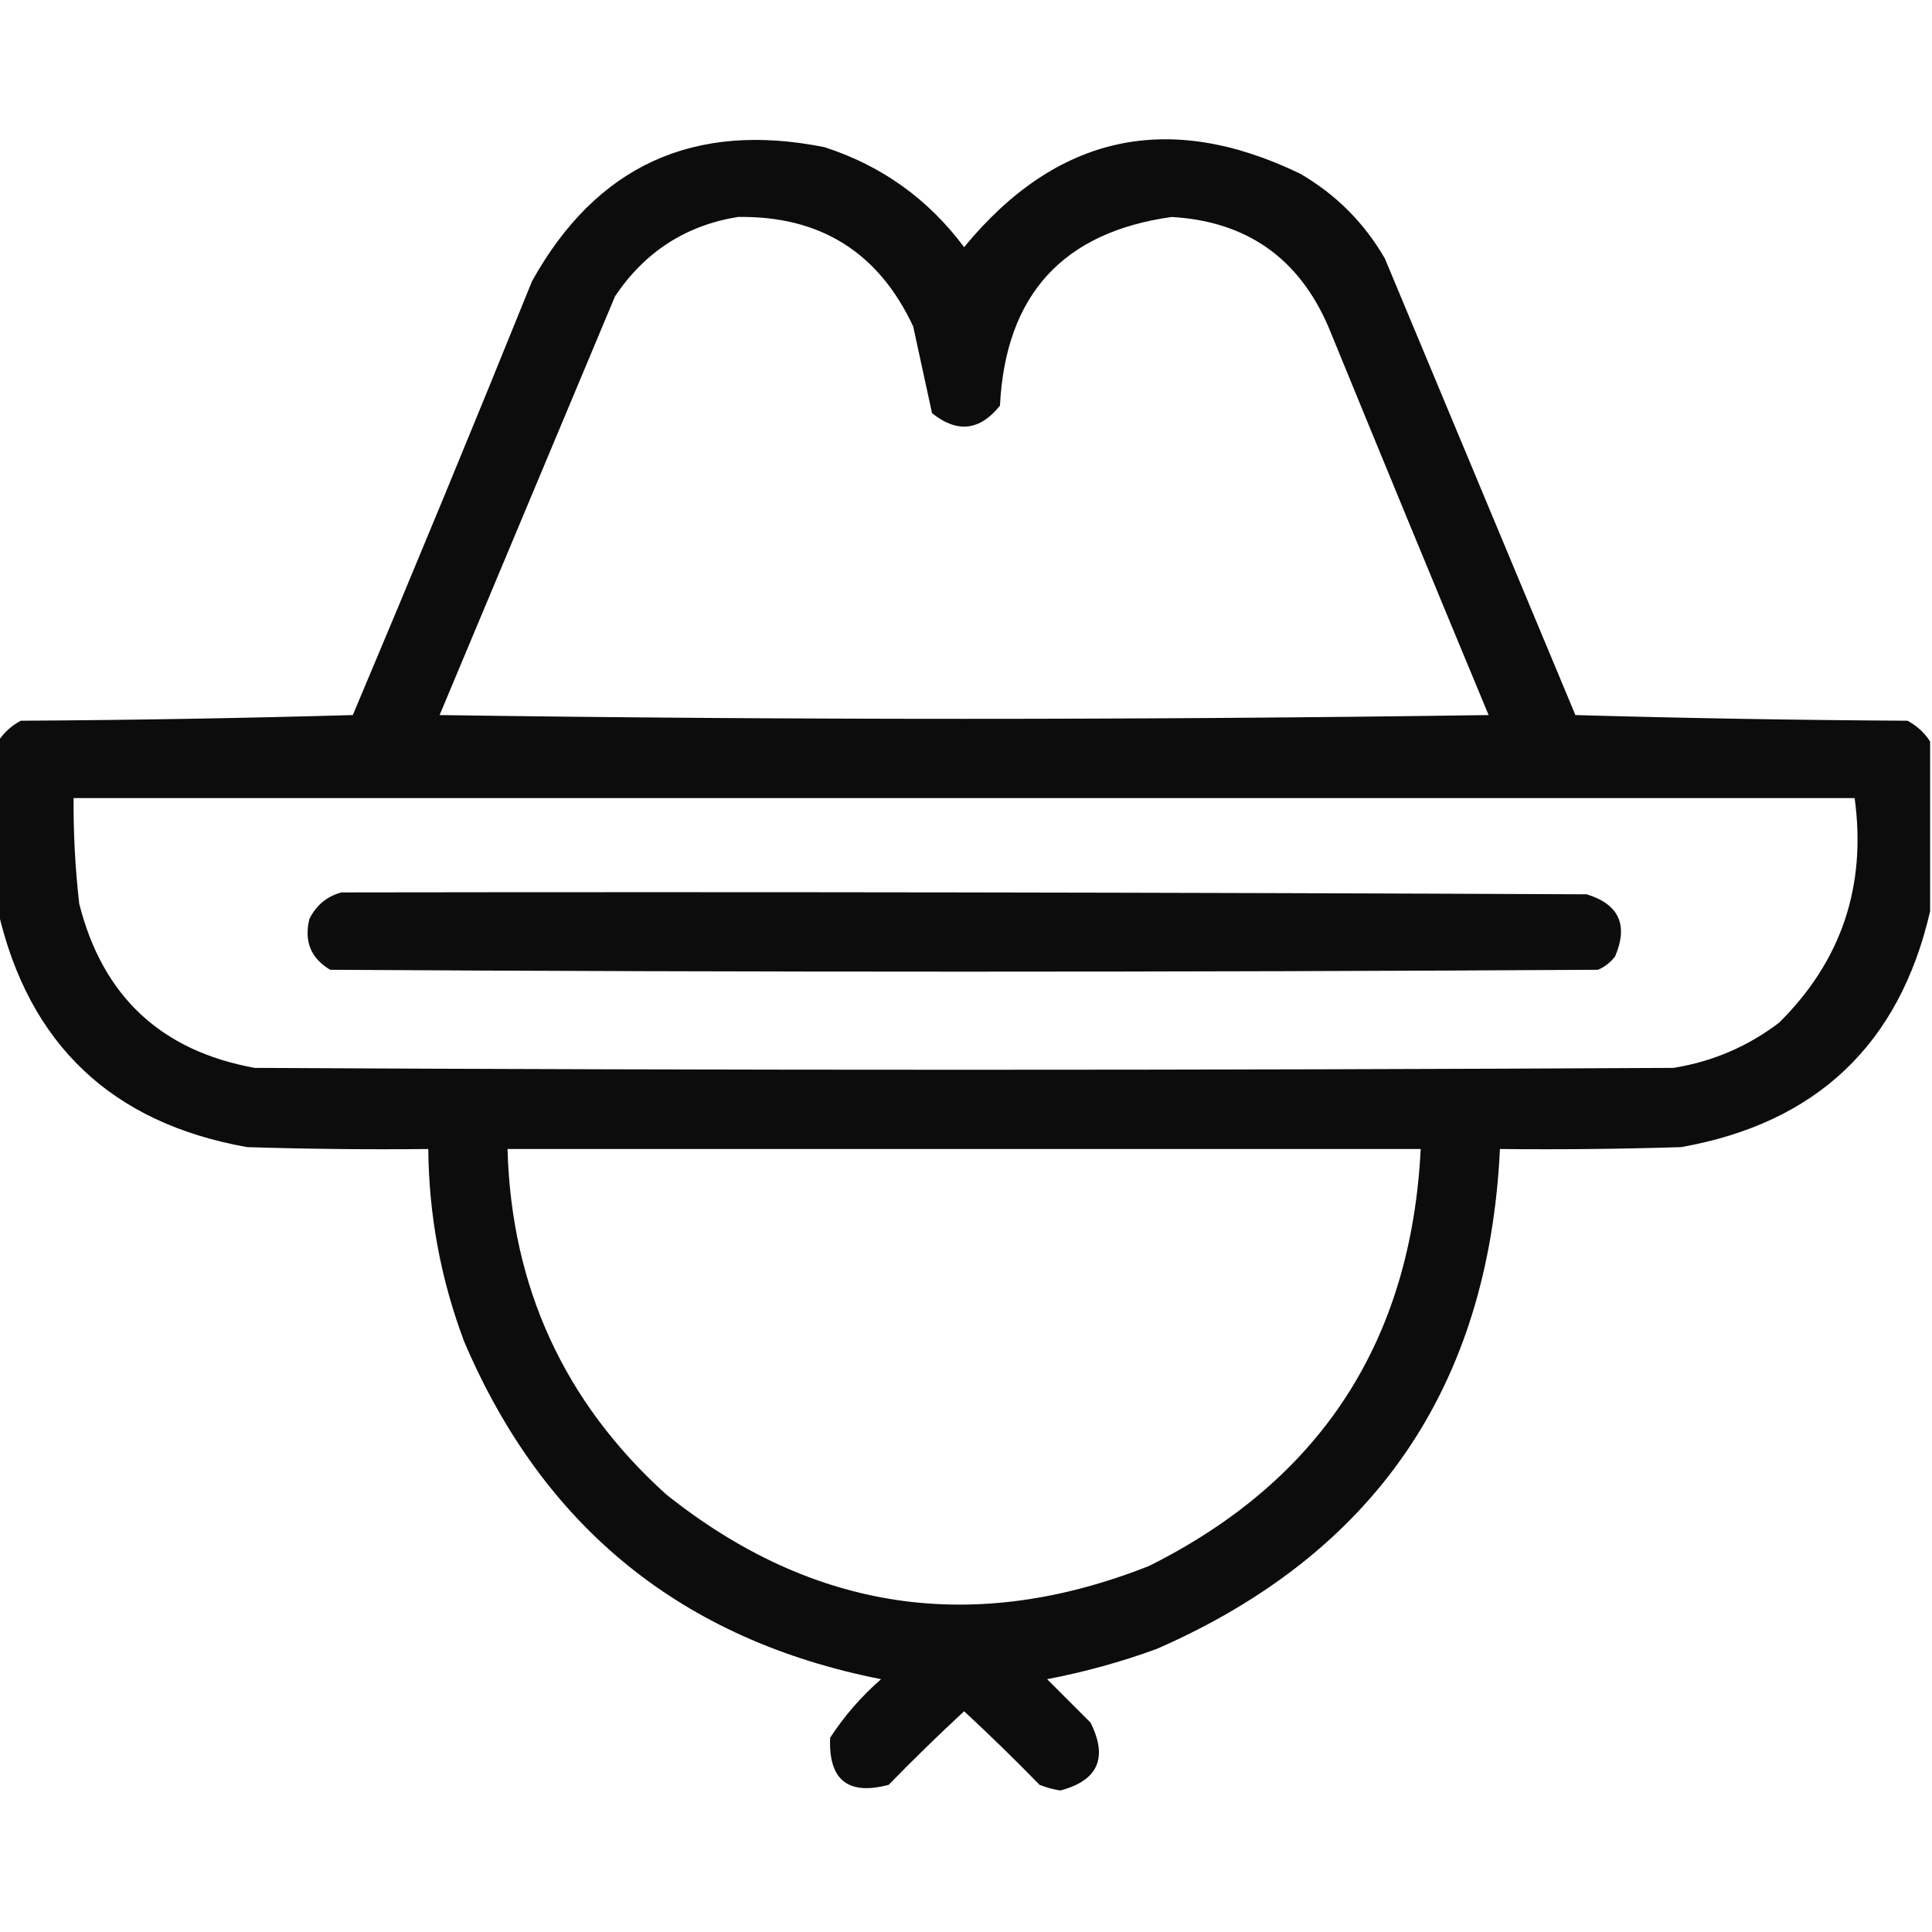
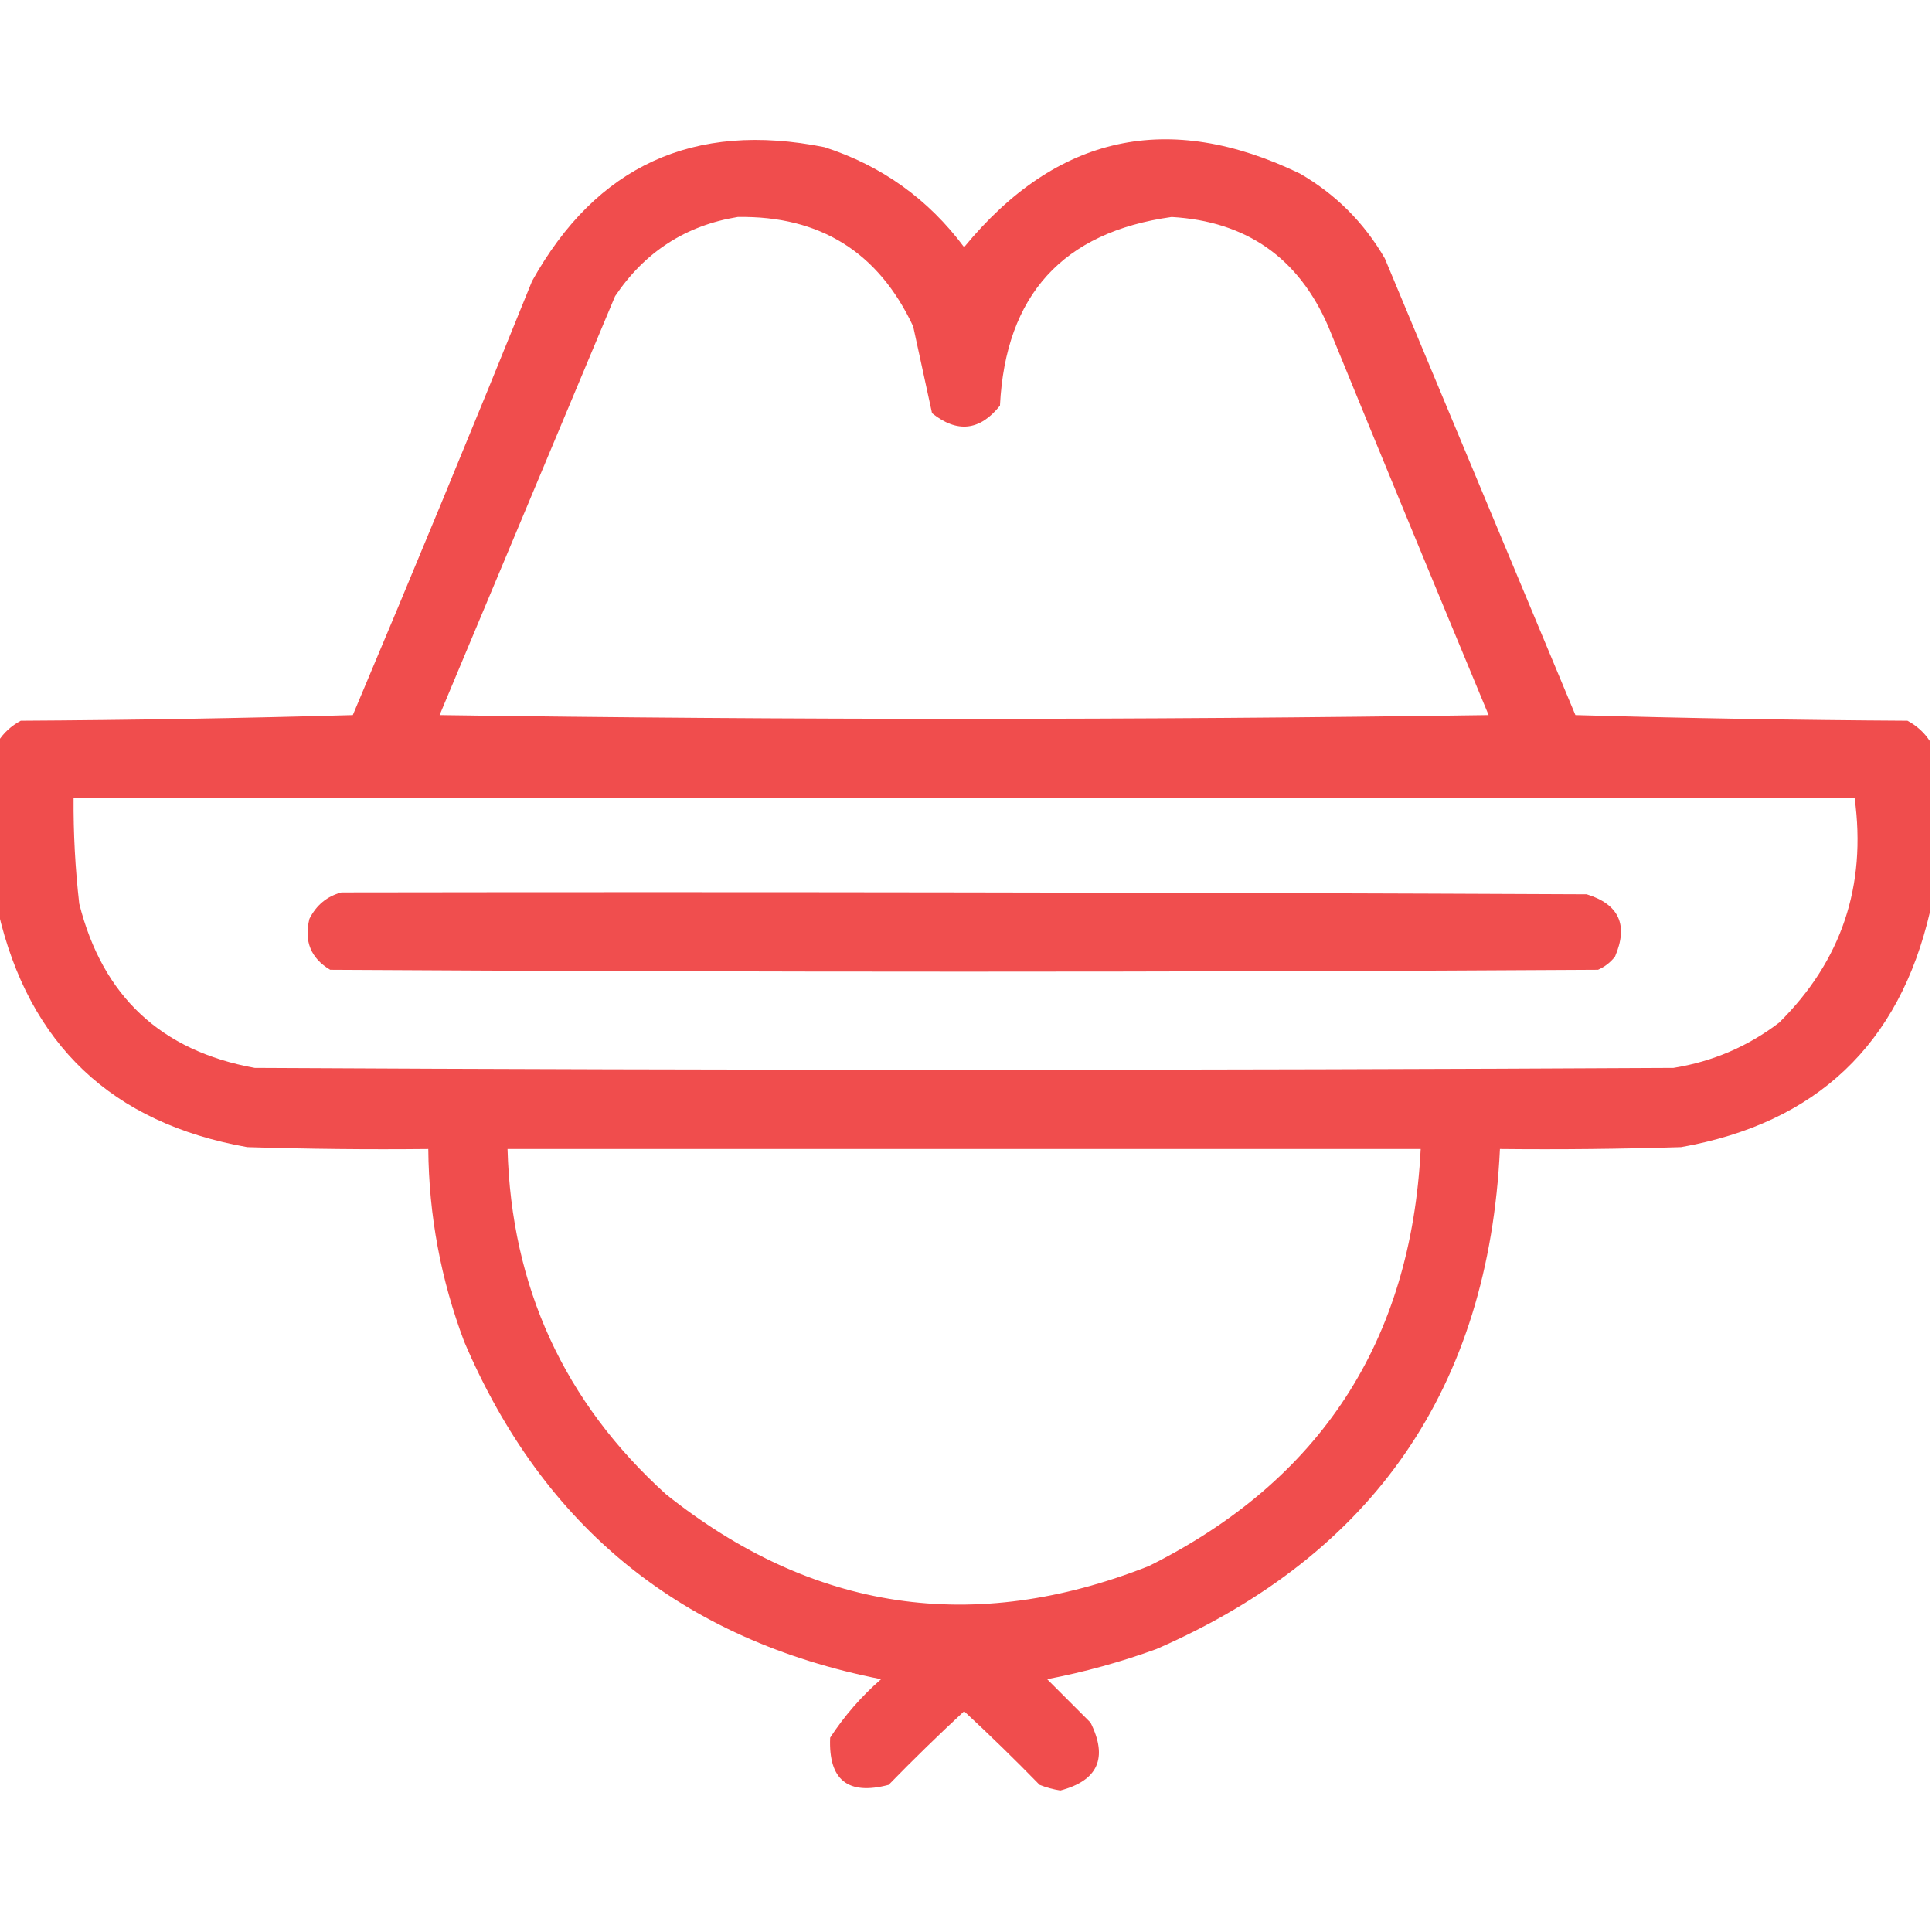
<svg xmlns="http://www.w3.org/2000/svg" version="1.1" width="512px" height="512px" style="shape-rendering:geometricPrecision; text-rendering:geometricPrecision; image-rendering:optimizeQuality; fill-rule:evenodd; clip-rule:evenodd">
  <g>
-     <path style="opacity:0.95" fill="#000000" d="M 511.5,196.5 C 511.5,211.5 511.5,226.5 511.5,241.5C 503.358,276.805 481.358,297.638 445.5,304C 429.503,304.5 413.503,304.667 397.5,304.5C 394.499,367.633 364.166,411.8 306.5,437C 297.049,440.446 287.382,443.113 277.5,445C 281.333,448.833 285.167,452.667 289,456.5C 293.665,465.855 290.998,471.855 281,474.5C 279.112,474.204 277.278,473.704 275.5,473C 268.986,466.319 262.319,459.819 255.5,453.5C 248.681,459.819 242.014,466.319 235.5,473C 224.688,475.856 219.521,471.689 220,460.5C 223.754,454.742 228.254,449.575 233.5,445C 180.807,434.63 143.973,404.797 123,355.5C 116.816,339.061 113.649,322.061 113.5,304.5C 97.496,304.667 81.496,304.5 65.5,304C 29.642,297.638 7.642,276.805 -0.5,241.5C -0.5,226.5 -0.5,211.5 -0.5,196.5C 0.977,194.193 2.977,192.36 5.5,191C 34.839,190.833 64.172,190.333 93.5,189.5C 109.626,151.288 125.46,112.955 141,74.5C 158.037,43.904 183.87,32.07 218.5,39C 233.66,43.911 245.994,52.744 255.5,65.5C 280.001,35.699 309.667,29.199 344.5,46C 354,51.5 361.5,59 367,68.5C 383.833,108.833 400.667,149.167 417.5,189.5C 446.828,190.333 476.161,190.833 505.5,191C 508.023,192.36 510.023,194.193 511.5,196.5 Z M 195.5,57.5 C 217.292,57.143 232.792,66.809 242,86.5C 243.667,94.183 245.333,101.85 247,109.5C 253.667,114.833 259.667,114.167 265,107.5C 266.478,78.195 281.645,61.528 310.5,57.5C 330.293,58.646 344.127,68.313 352,86.5C 366.069,120.874 380.236,155.207 394.5,189.5C 301.833,190.833 209.167,190.833 116.5,189.5C 132,152.5 147.5,115.5 163,78.5C 170.885,66.755 181.718,59.755 195.5,57.5 Z M 19.5,211.5 C 176.833,211.5 334.167,211.5 491.5,211.5C 494.672,234.819 488.005,254.652 471.5,271C 463.216,277.321 453.882,281.321 443.5,283C 318.167,283.667 192.833,283.667 67.5,283C 42.67,278.504 27.17,264.004 21,239.5C 19.933,230.196 19.433,220.862 19.5,211.5 Z M 134.5,304.5 C 215.167,304.5 295.833,304.5 376.5,304.5C 373.943,355.48 349.943,392.313 304.5,415C 258.068,433.363 215.401,427.029 176.5,396C 149.514,371.576 135.514,341.076 134.5,304.5 Z" />
+     <path style="opacity:0.95" fill="#EF4444" d="M 511.5,196.5 C 511.5,211.5 511.5,226.5 511.5,241.5C 503.358,276.805 481.358,297.638 445.5,304C 429.503,304.5 413.503,304.667 397.5,304.5C 394.499,367.633 364.166,411.8 306.5,437C 297.049,440.446 287.382,443.113 277.5,445C 281.333,448.833 285.167,452.667 289,456.5C 293.665,465.855 290.998,471.855 281,474.5C 279.112,474.204 277.278,473.704 275.5,473C 268.986,466.319 262.319,459.819 255.5,453.5C 248.681,459.819 242.014,466.319 235.5,473C 224.688,475.856 219.521,471.689 220,460.5C 223.754,454.742 228.254,449.575 233.5,445C 180.807,434.63 143.973,404.797 123,355.5C 116.816,339.061 113.649,322.061 113.5,304.5C 97.496,304.667 81.496,304.5 65.5,304C 29.642,297.638 7.642,276.805 -0.5,241.5C -0.5,226.5 -0.5,211.5 -0.5,196.5C 0.977,194.193 2.977,192.36 5.5,191C 34.839,190.833 64.172,190.333 93.5,189.5C 109.626,151.288 125.46,112.955 141,74.5C 158.037,43.904 183.87,32.07 218.5,39C 233.66,43.911 245.994,52.744 255.5,65.5C 280.001,35.699 309.667,29.199 344.5,46C 354,51.5 361.5,59 367,68.5C 383.833,108.833 400.667,149.167 417.5,189.5C 446.828,190.333 476.161,190.833 505.5,191C 508.023,192.36 510.023,194.193 511.5,196.5 Z M 195.5,57.5 C 217.292,57.143 232.792,66.809 242,86.5C 243.667,94.183 245.333,101.85 247,109.5C 253.667,114.833 259.667,114.167 265,107.5C 266.478,78.195 281.645,61.528 310.5,57.5C 330.293,58.646 344.127,68.313 352,86.5C 366.069,120.874 380.236,155.207 394.5,189.5C 301.833,190.833 209.167,190.833 116.5,189.5C 132,152.5 147.5,115.5 163,78.5C 170.885,66.755 181.718,59.755 195.5,57.5 Z M 19.5,211.5 C 176.833,211.5 334.167,211.5 491.5,211.5C 494.672,234.819 488.005,254.652 471.5,271C 463.216,277.321 453.882,281.321 443.5,283C 318.167,283.667 192.833,283.667 67.5,283C 42.67,278.504 27.17,264.004 21,239.5C 19.933,230.196 19.433,220.862 19.5,211.5 Z M 134.5,304.5 C 215.167,304.5 295.833,304.5 376.5,304.5C 373.943,355.48 349.943,392.313 304.5,415C 258.068,433.363 215.401,427.029 176.5,396C 149.514,371.576 135.514,341.076 134.5,304.5 Z" />
  </g>
  <g>
-     <path style="opacity:0.949" fill="#000000" d="M 90.5,236.5 C 200.501,236.333 310.501,236.5 420.5,237C 429.074,239.652 431.574,245.152 428,253.5C 426.786,255.049 425.286,256.215 423.5,257C 311.5,257.667 199.5,257.667 87.5,257C 82.365,253.945 80.532,249.445 82,243.5C 83.851,239.843 86.684,237.51 90.5,236.5 Z" />
+     <path style="opacity:0.949" fill="#EF4444" d="M 90.5,236.5 C 200.501,236.333 310.501,236.5 420.5,237C 429.074,239.652 431.574,245.152 428,253.5C 426.786,255.049 425.286,256.215 423.5,257C 311.5,257.667 199.5,257.667 87.5,257C 82.365,253.945 80.532,249.445 82,243.5C 83.851,239.843 86.684,237.51 90.5,236.5 Z" />
  </g>
</svg>
